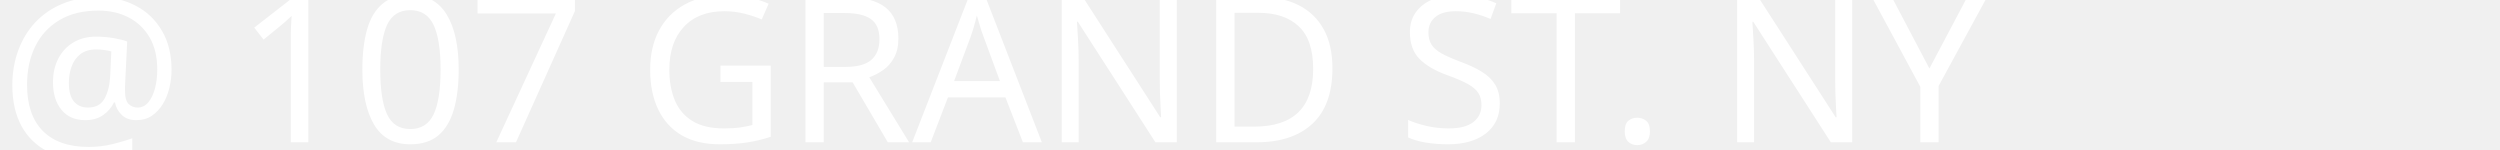
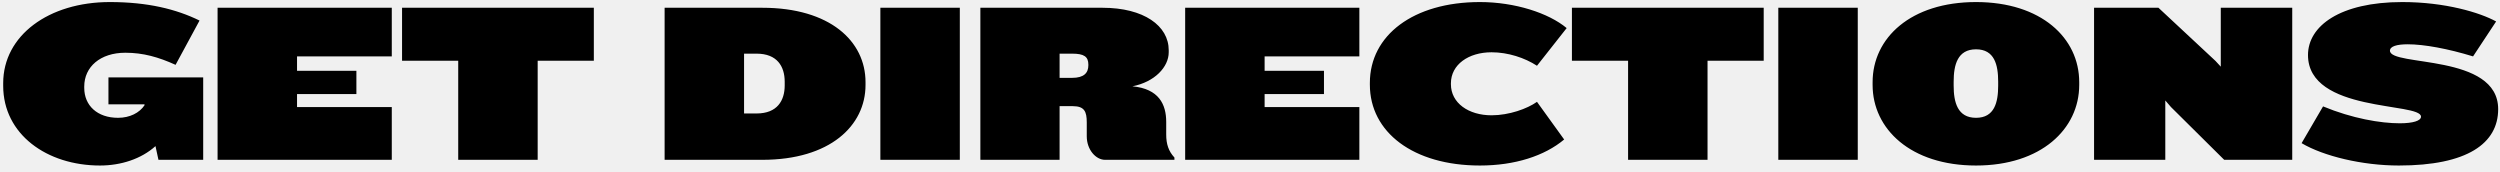
- <svg xmlns="http://www.w3.org/2000/svg" width="369px" height="22px" viewBox="0 0 369 22" version="1.1">
+ <svg xmlns="http://www.w3.org/2000/svg" width="219px" height="15px" viewBox="0 0 219 15" version="1.1">
  <defs />
-   <g id="Page-1" stroke="none" stroke-width="1" fill="none" fill-rule="evenodd" font-family="Knockout-HTF94-UltmtSumo, Knockout" font-size="30" font-weight="normal">
-     <g id="Desktop-Copy" transform="translate(-968, -720)" fill="#FFFFFF">
-       <g id="map" transform="translate(864, 576)">
-         <text id="@-107-GRAND-ST.-NY">
-           <tspan x="288" y="129" />
-           <tspan x="104.085" y="165">@ 107 GRAND ST. NY </tspan>
-         </text>
+   <g id="03" stroke="none" stroke-width="1" fill="none" fill-rule="evenodd">
+     <g id="iPhone-2-columns-Copy-3" transform="translate(-78, -614)" fill="#000000">
+       <g id="Map" transform="translate(-2, 525)">
+         <path d="M97.8,103 L93.88,103 L93.62,101.8 C92.38,102.92 90.6,103.5 88.76,103.5 C84.1,103.5 80.28,100.76 80.28,96.52 L80.28,96.28 C80.28,92.1 84.28,89.18 89.62,89.18 C92.94,89.18 95.44,89.8 97.48,90.8 L95.38,94.68 C93.88,94 92.54,93.62 90.98,93.62 C88.78,93.62 87.38,94.86 87.38,96.58 L87.38,96.7 C87.38,98.24 88.52,99.32 90.34,99.32 C91.38,99.32 92.22,98.88 92.66,98.22 L92.66,98.14 L89.5,98.14 L89.5,95.78 L97.8,95.78 L97.8,103 Z M114.32,103 L99.06,103 L99.06,89.68 L114.32,89.68 L114.32,93.94 L106.02,93.94 L106.02,95.2 L111.22,95.2 L111.22,97.24 L106.02,97.24 L106.02,98.38 L114.32,98.38 L114.32,103 Z M132.02,94.32 L127.1,94.32 L127.1,103 L120.14,103 L120.14,94.32 L115.22,94.32 L115.22,89.68 L132.02,89.68 L132.02,94.32 Z M155.82,96.44 C155.82,100.02 152.7,103 146.78,103 L138.22,103 L138.22,89.68 L146.78,89.68 C152.7,89.68 155.82,92.6 155.82,96.2 L155.82,96.44 Z M148.74,96.48 L148.74,96.16 C148.74,94.82 148.08,93.7 146.28,93.7 L145.18,93.7 L145.18,98.94 L146.28,98.94 C148.08,98.94 148.74,97.82 148.74,96.48 Z M164.08,103 L157.12,103 L157.12,89.68 L164.08,89.68 L164.08,103 Z M182.88,103 L176.8,103 C176,103 175.2,102.12 175.2,100.94 L175.2,99.72 C175.2,98.78 175,98.3 173.98,98.3 L172.82,98.3 L172.82,103 L165.88,103 L165.88,89.68 L176.58,89.68 C180.2,89.68 182.38,91.26 182.38,93.4 L182.38,93.58 C182.38,94.86 181.16,96.18 179.2,96.56 C181.52,96.78 182.16,98.14 182.16,99.68 L182.16,100.78 C182.16,101.62 182.36,102.24 182.88,102.8 L182.88,103 Z M175.34,94.72 L175.34,94.66 C175.34,93.96 174.96,93.7 173.92,93.7 L172.82,93.7 L172.82,95.82 L173.92,95.82 C174.96,95.82 175.34,95.38 175.34,94.72 Z M199.08,103 L183.82,103 L183.82,89.68 L199.08,89.68 L199.08,93.94 L190.78,93.94 L190.78,95.2 L195.98,95.2 L195.98,97.24 L190.78,97.24 L190.78,98.38 L199.08,98.38 L199.08,103 Z M217.02,101.22 C215.3,102.66 212.7,103.5 209.64,103.5 C203.8,103.5 200,100.58 200,96.42 L200,96.26 C200,92.1 203.8,89.18 209.64,89.18 C212.7,89.18 215.66,90.14 217.24,91.46 L214.64,94.76 C213.56,94.06 212.1,93.58 210.66,93.58 C208.64,93.58 207.1,94.66 207.1,96.3 L207.1,96.38 C207.1,98.02 208.64,99.1 210.66,99.1 C212.2,99.1 213.8,98.52 214.64,97.92 L217.02,101.22 Z M234.5,94.32 L229.58,94.32 L229.58,103 L222.62,103 L222.62,94.32 L217.7,94.32 L217.7,89.68 L234.5,89.68 L234.5,94.32 Z M242.74,103 L235.78,103 L235.78,89.68 L242.74,89.68 L242.74,103 Z M262.14,96.44 C262.14,100.3 258.8,103.5 253.1,103.5 C247.38,103.5 244.04,100.3 244.04,96.44 L244.04,96.2 C244.04,92.32 247.38,89.18 253.1,89.18 C258.8,89.18 262.14,92.32 262.14,96.2 L262.14,96.44 Z M255.04,96.5 L255.04,96.16 C255.04,94.68 254.72,93.32 253.1,93.32 C251.48,93.32 251.14,94.68 251.14,96.16 L251.14,96.5 C251.14,97.96 251.48,99.32 253.1,99.32 C254.72,99.32 255.04,97.96 255.04,96.5 Z M280.8,103 L274.84,103 L270.18,98.38 L269.68,97.8 L269.68,103 L263.44,103 L263.44,89.68 L269.08,89.68 L274.08,94.34 L274.54,94.84 L274.54,89.68 L280.8,89.68 L280.8,103 Z M298.84,98.56 C298.84,101.56 296.14,103.5 290.14,103.5 C286.94,103.5 283.54,102.68 281.62,101.54 L283.5,98.32 C286.06,99.38 288.54,99.8 290.22,99.8 C291.38,99.8 292.08,99.58 292.08,99.22 C292.08,97.94 282.18,98.9 282.18,93.82 C282.18,91.28 284.98,89.18 290.44,89.18 C294.2,89.18 297.24,90.1 298.66,90.88 L296.64,93.94 C294.42,93.26 292.34,92.88 290.92,92.88 C289.96,92.88 289.36,93.06 289.36,93.44 C289.36,94.86 298.84,93.66 298.84,98.56 Z" id="GET-DIRECTIONS" />
      </g>
    </g>
  </g>
</svg>
